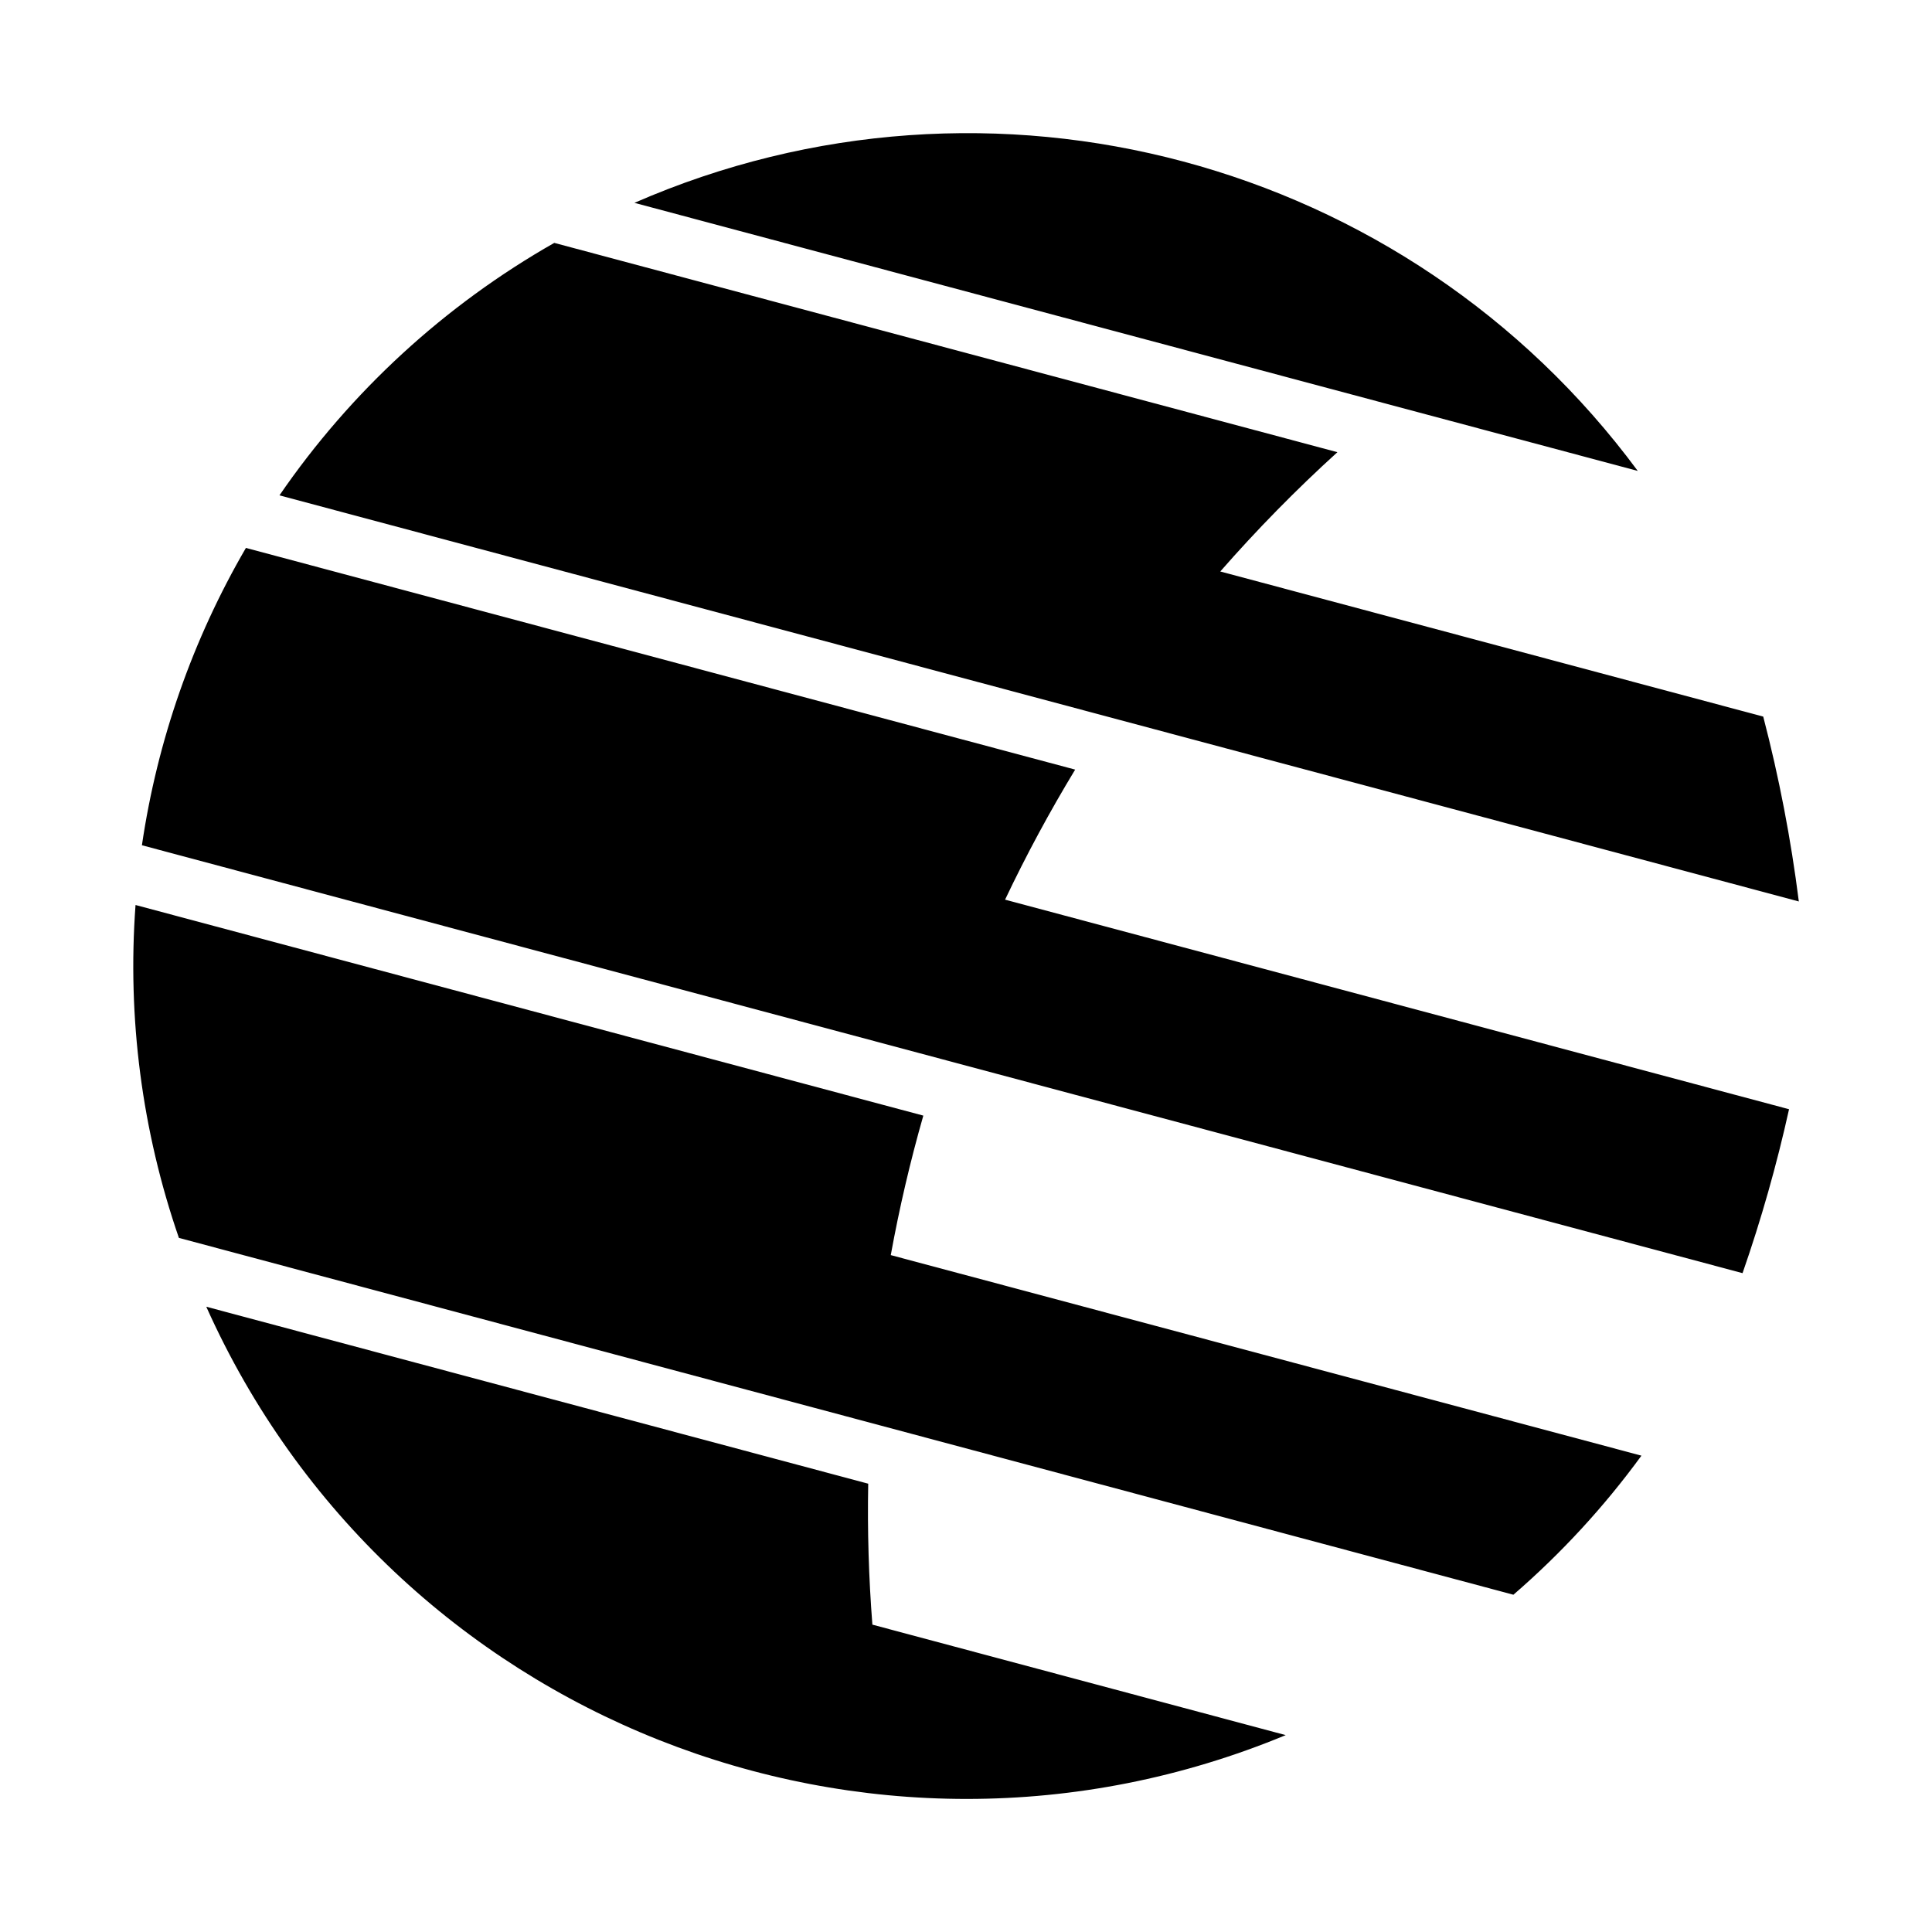
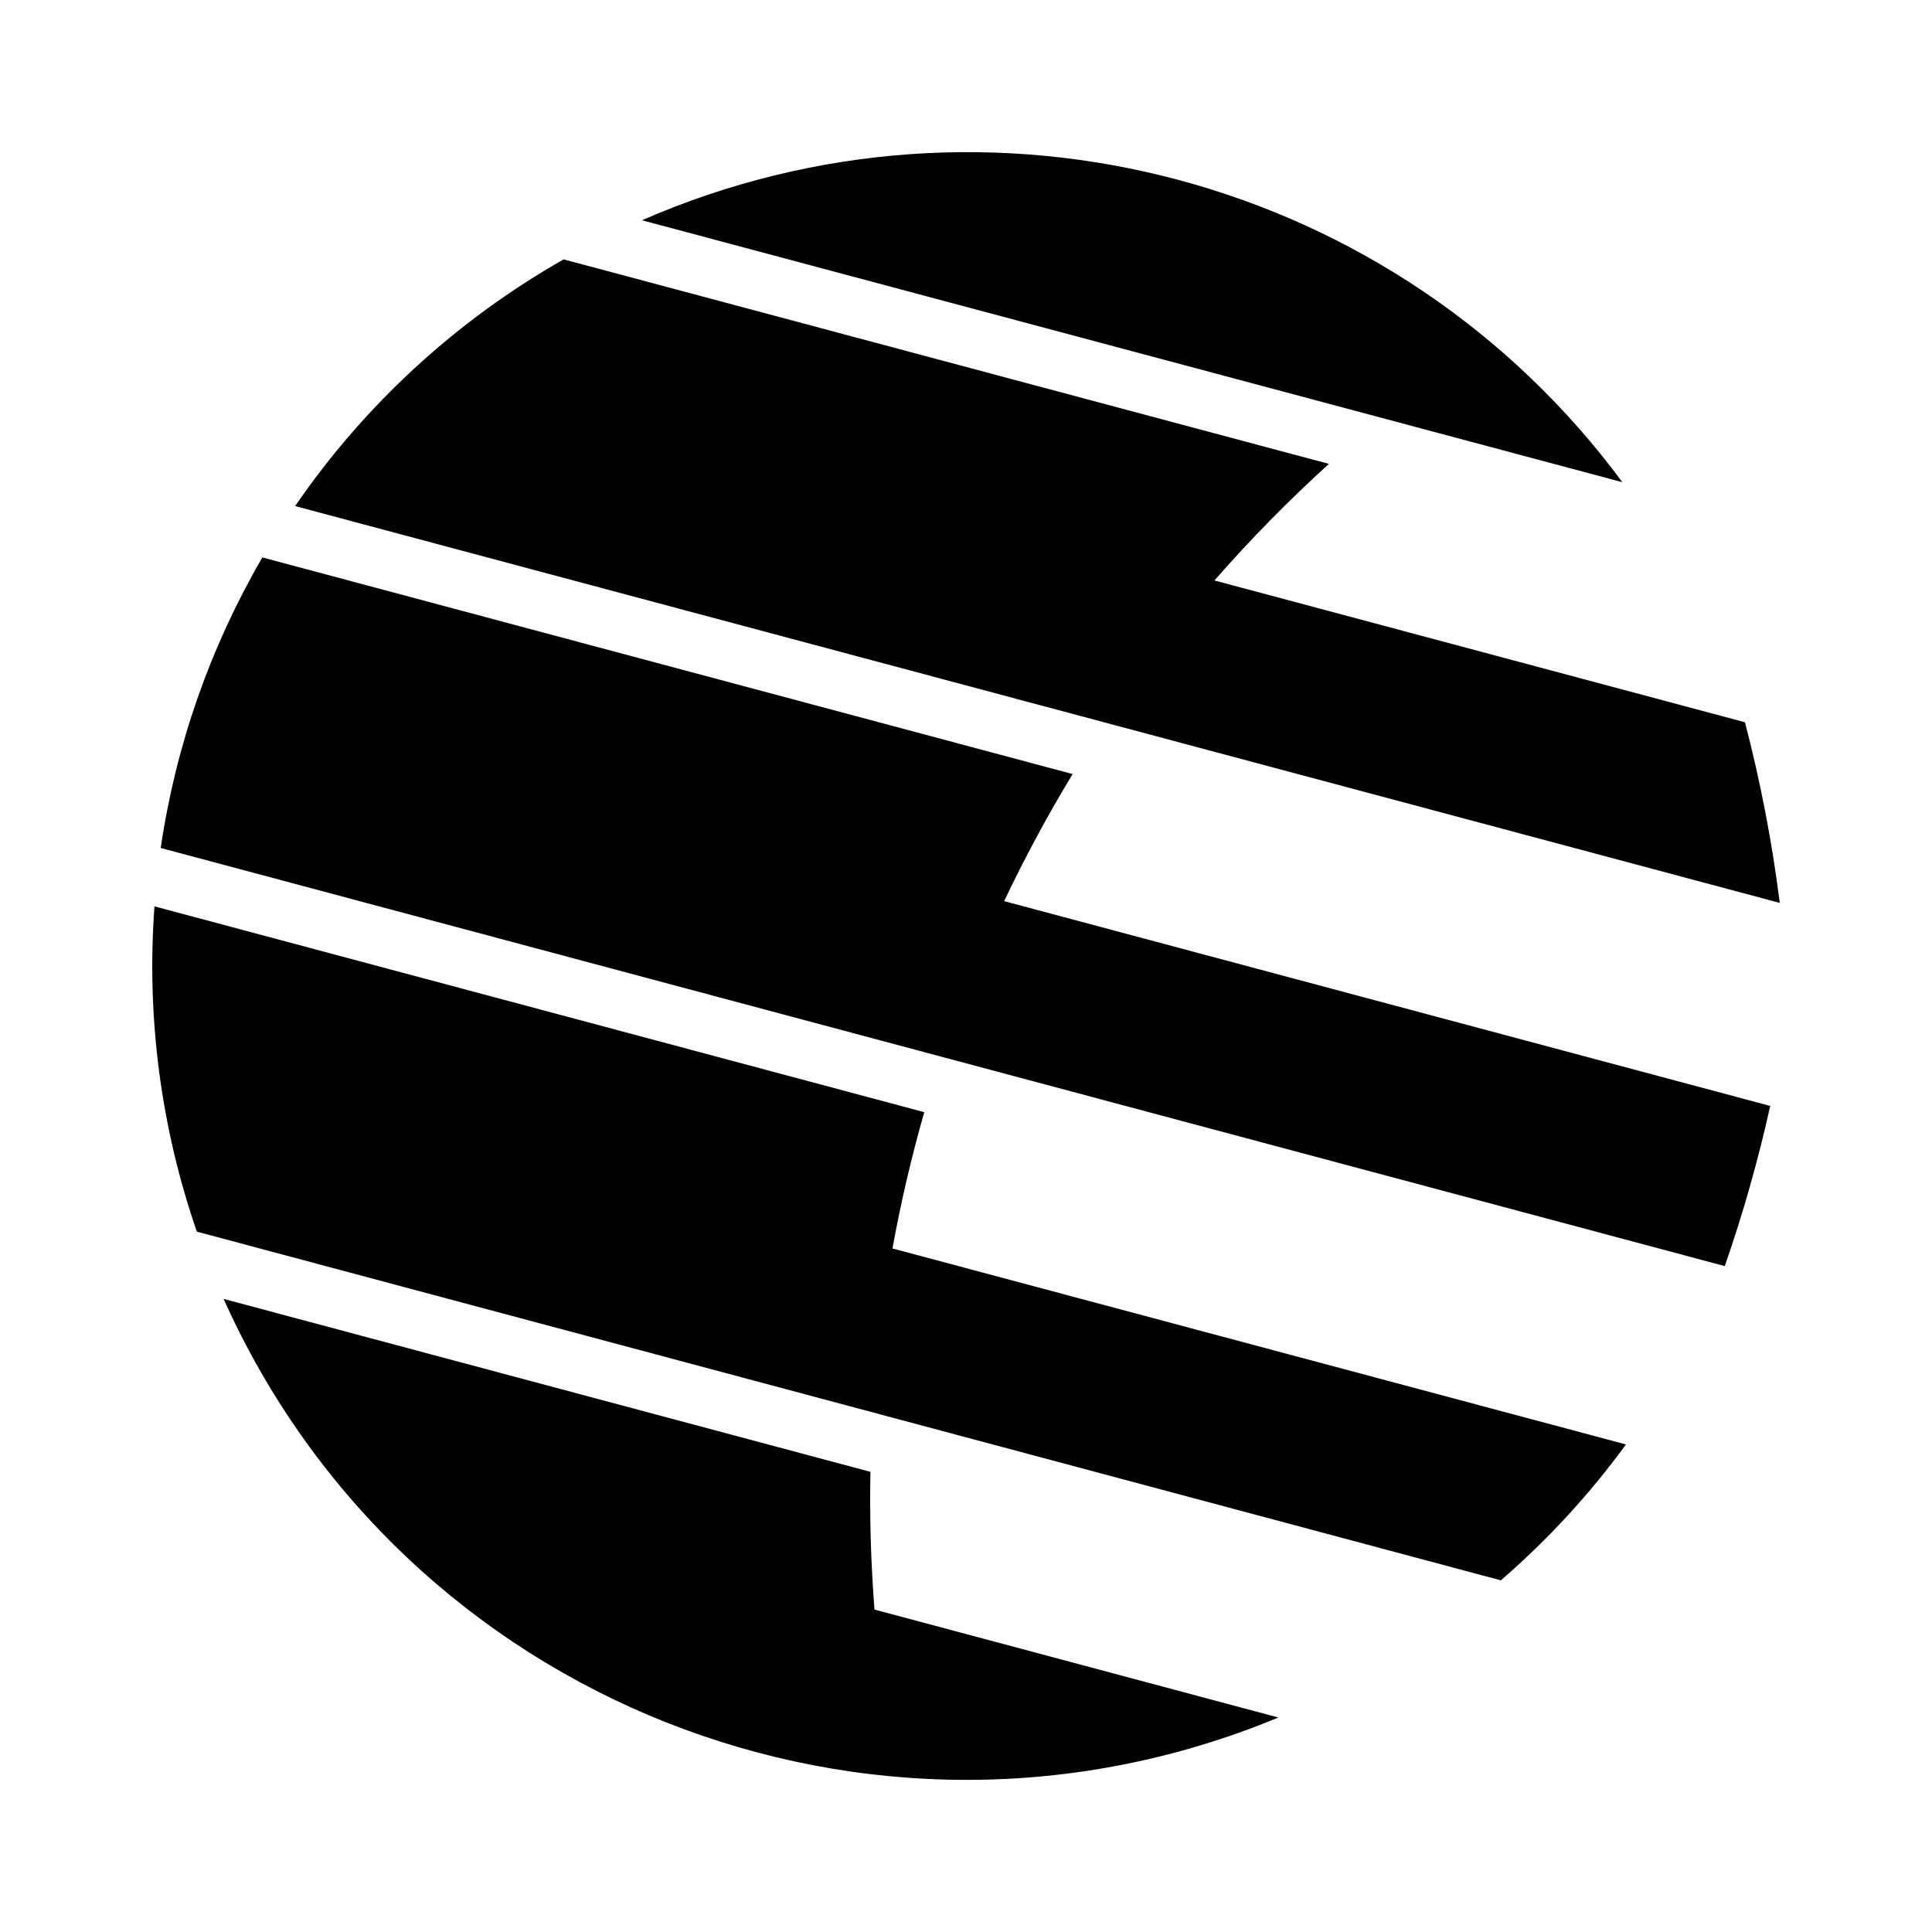
- <svg xmlns="http://www.w3.org/2000/svg" width="64" height="64" fill="#000000" viewBox="-1.920 -1.920 27.840 27.840">
+ <svg xmlns="http://www.w3.org/2000/svg" width="64" height="64" fill="#000000" viewBox="-2.245 -2.245 28.491 28.491">
  <path d="m1.053 16.91 9.538 2.55a21 20.981 0 0 0 .06 2.031l5.956 1.592a12 11.99 0 0 1-15.554-6.172m-1.02-5.79 11.352 3.035a21 20.981 0 0 0-.469 2.01l10.817 2.89a12 11.99 0 0 1-1.845 2.004L.658 15.918a12 11.99 0 0 1-.625-4.796m1.593-5.146L13.573 9.17a21 20.981 0 0 0-1.01 1.874l11.297 3.02a21 20.981 0 0 1-.67 2.362l-11.55-3.087L.125 10.26a12 11.99 0 0 1 1.499-4.285ZM6.067 1.58l11.285 3.016a21 20.981 0 0 0-1.688 1.719l7.824 2.091a21 20.981 0 0 1 .513 2.664L2.107 5.218a12 11.99 0 0 1 3.96-3.638M21.68 4.866 7.222 1.003A12 11.99 0 0 1 21.68 4.866" />
</svg>
